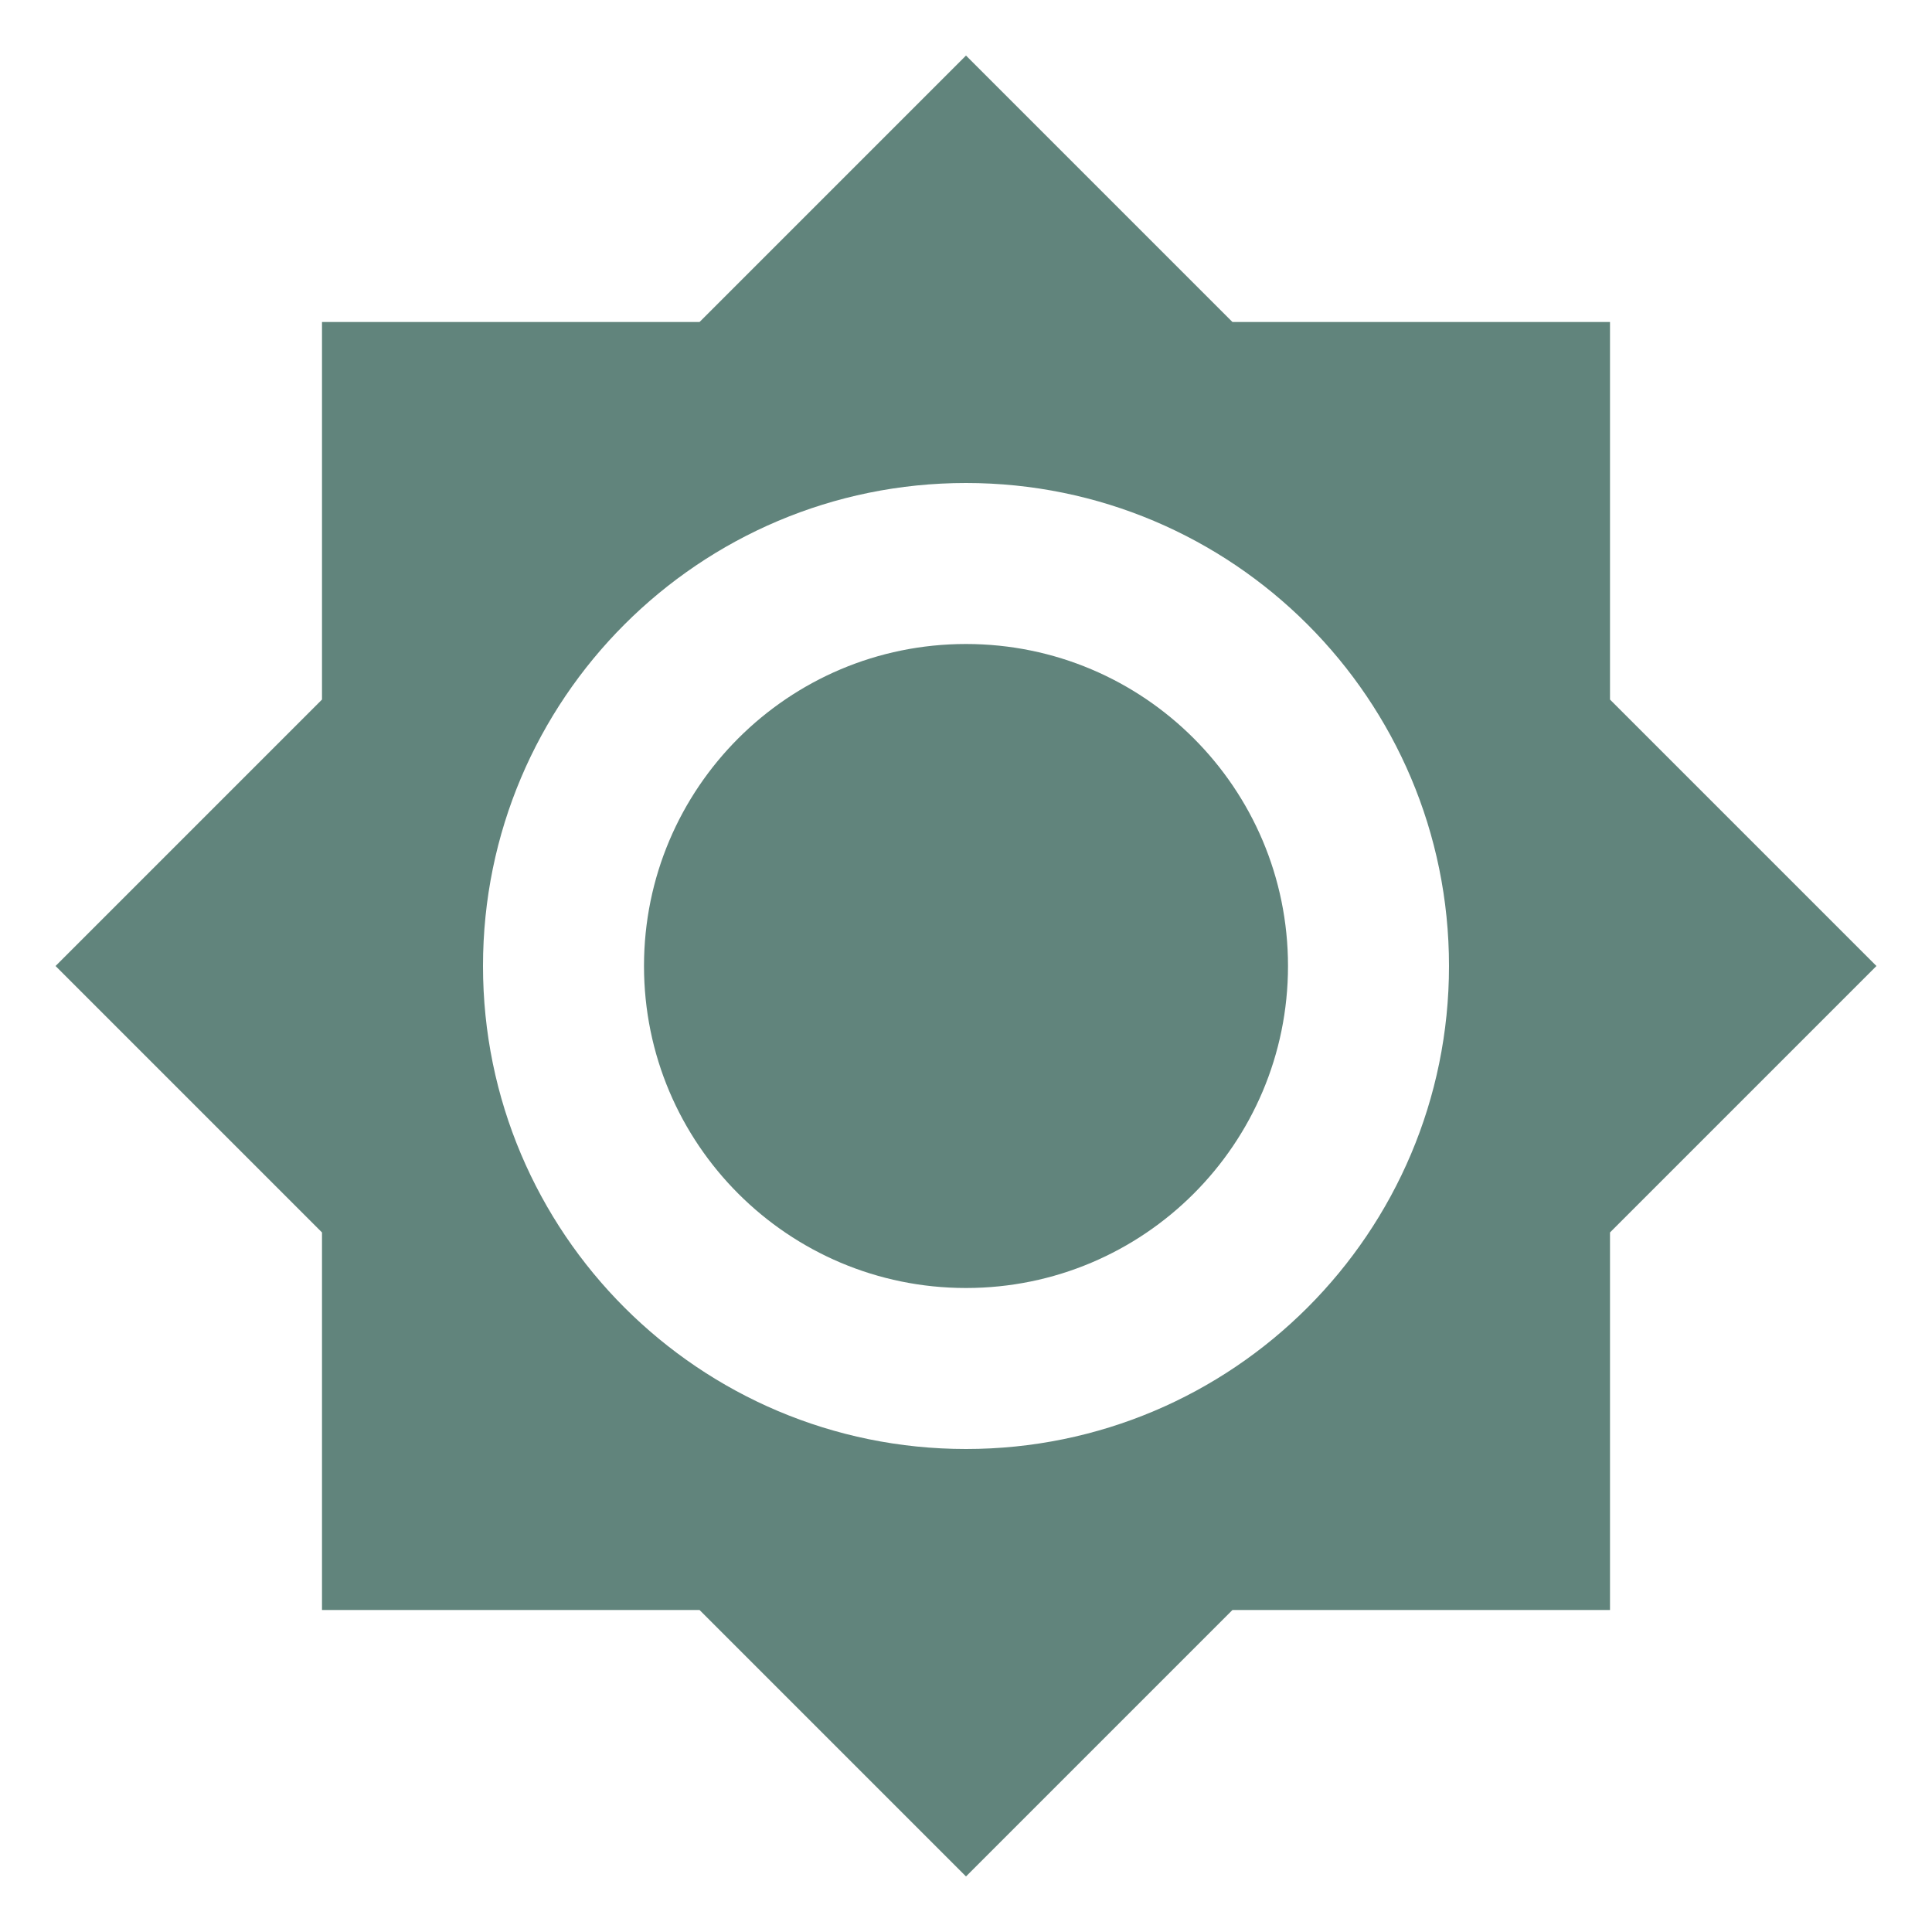
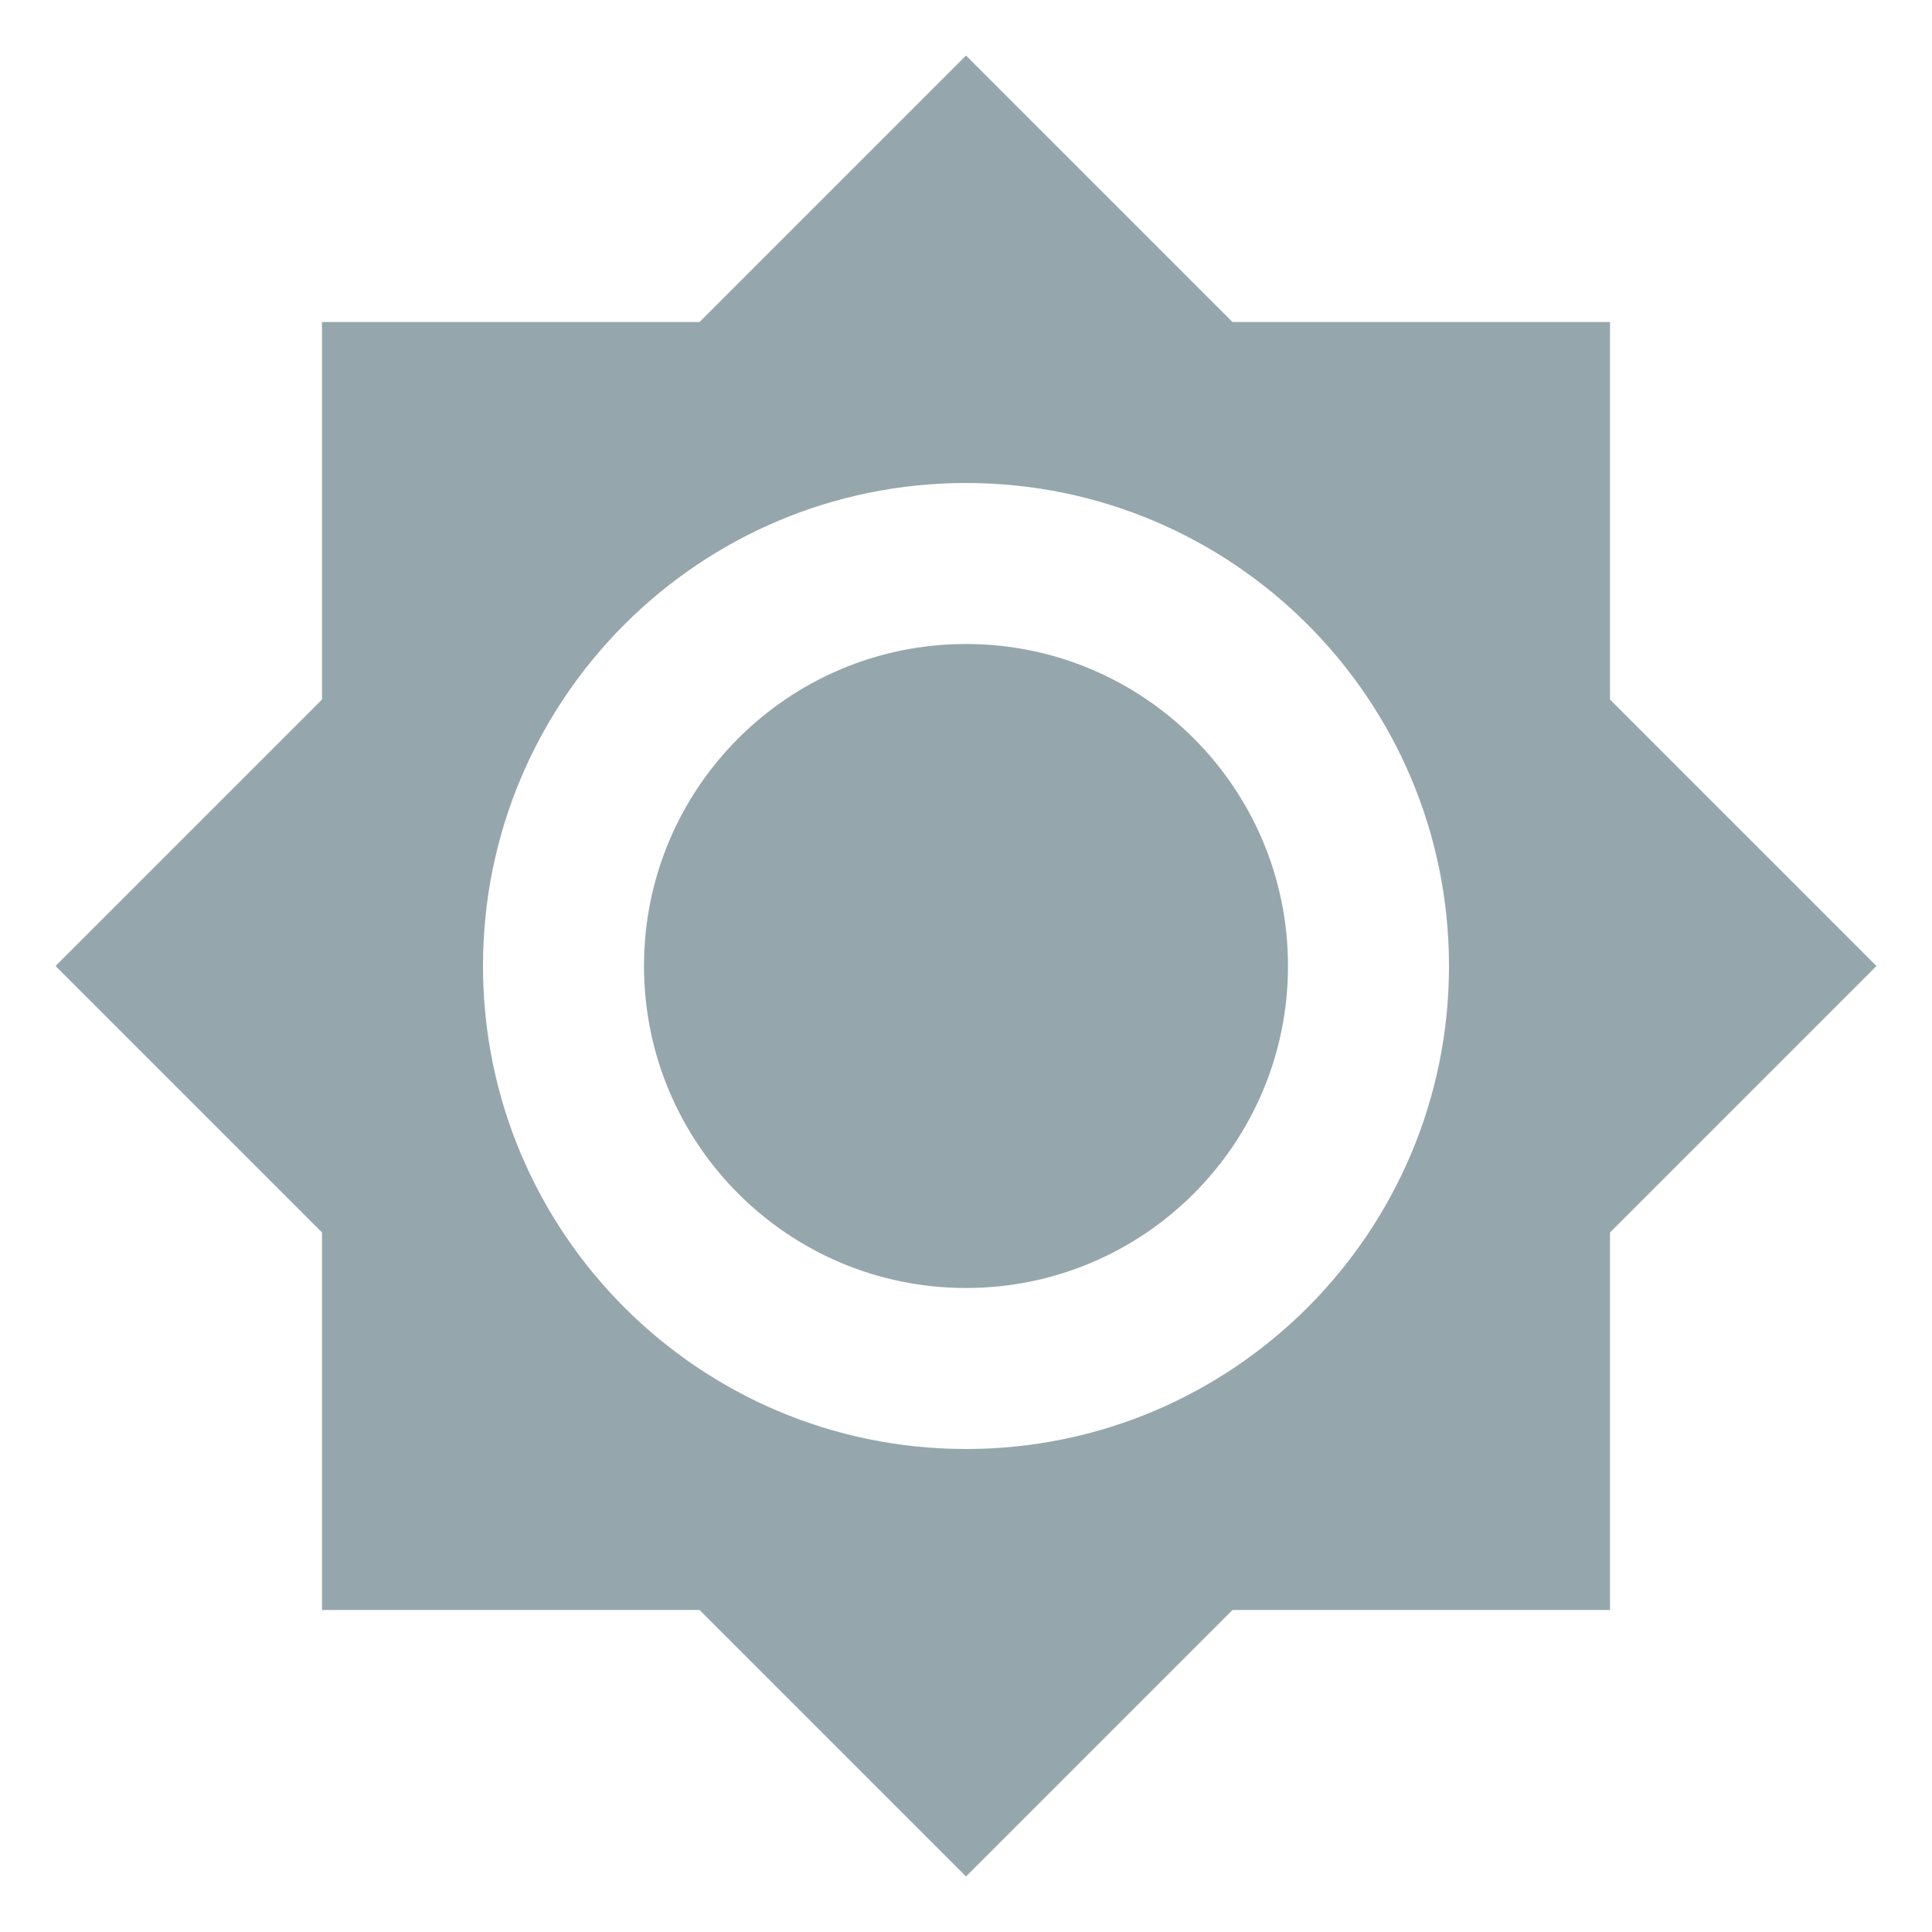
<svg xmlns="http://www.w3.org/2000/svg" viewBox="0 0 24 24">
-   <path d="M12,8A4,4 0 0,0 8,12A4,4 0 0,0 12,16A4,4 0 0,0 16,12A4,4 0 0,0 12,8M12,18A6,6 0 0,1 6,12A6,6 0 0,1 12,6A6,6 0 0,1 18,12A6,6 0 0,1 12,18M20,8.69V4H15.31L12,0.69L8.69,4H4V8.69L0.69,12L4,15.31V20H8.69L12,23.31L15.31,20H20V15.31L23.31,12L20,8.69Z" fill="#61847C" />
+   <path d="M12,8A4,4 0 0,0 8,12A4,4 0 0,0 12,16A4,4 0 0,0 16,12A4,4 0 0,0 12,8M12,18A6,6 0 0,1 6,12A6,6 0 0,1 12,6A6,6 0 0,1 18,12A6,6 0 0,1 12,18M20,8.69V4H15.31L12,0.69L8.69,4H4V8.69L0.69,12L4,15.31V20H8.69L12,23.31L15.31,20H20V15.31L23.31,12L20,8.69Z" fill="#95A7AC" />
</svg>
